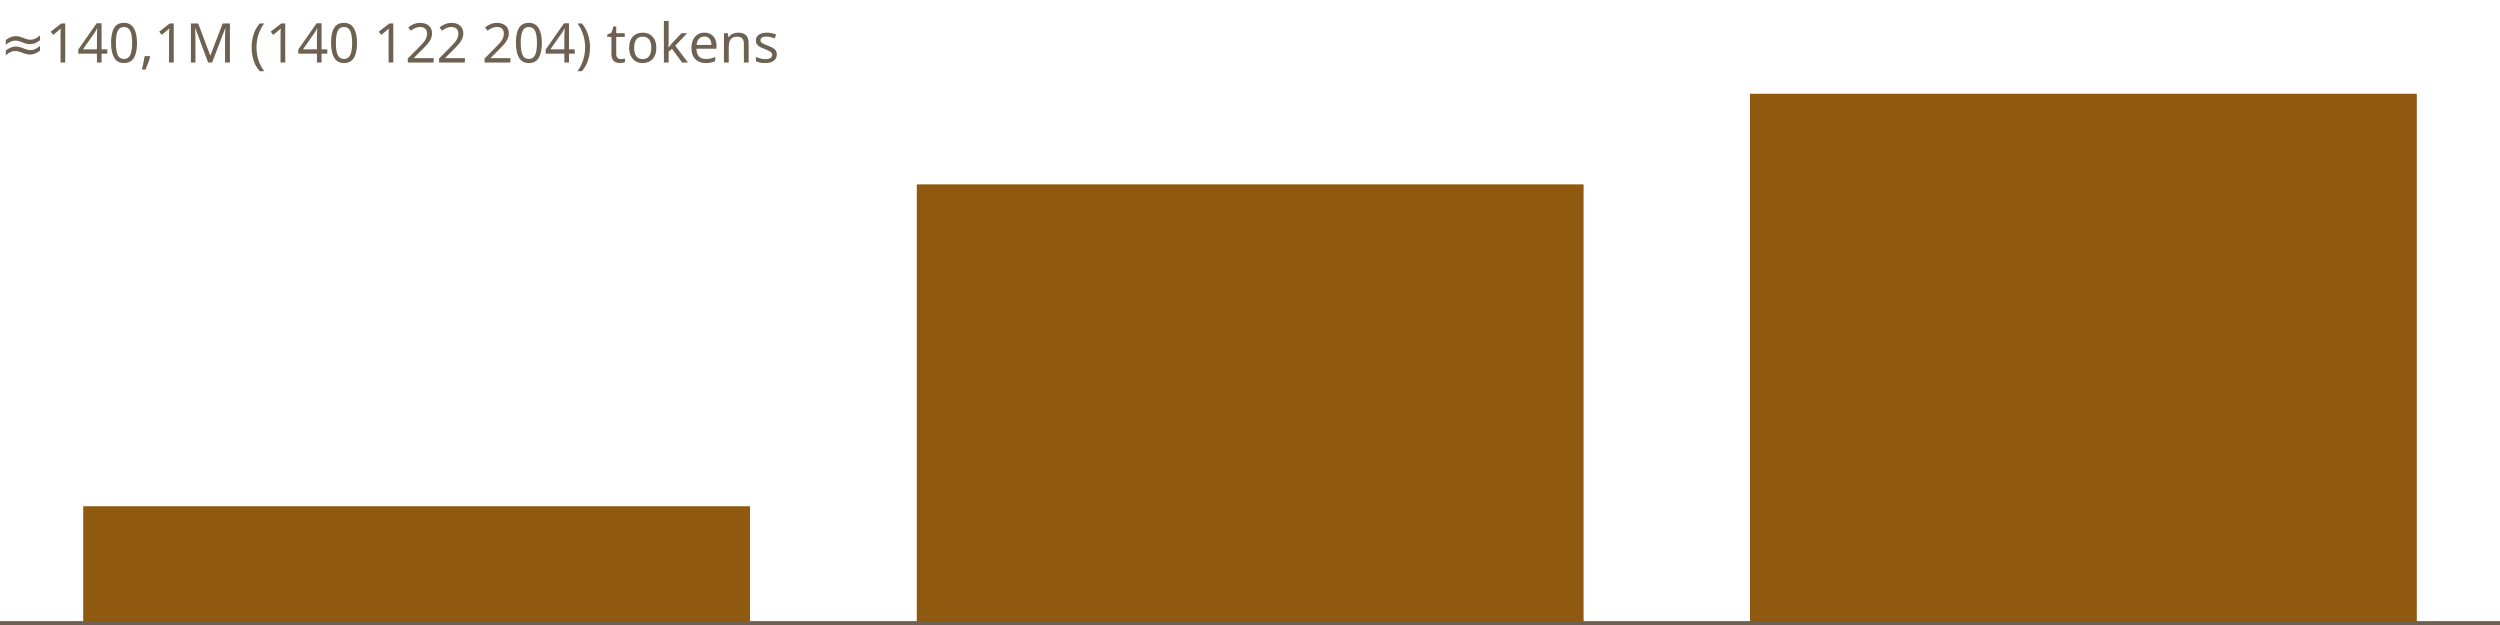
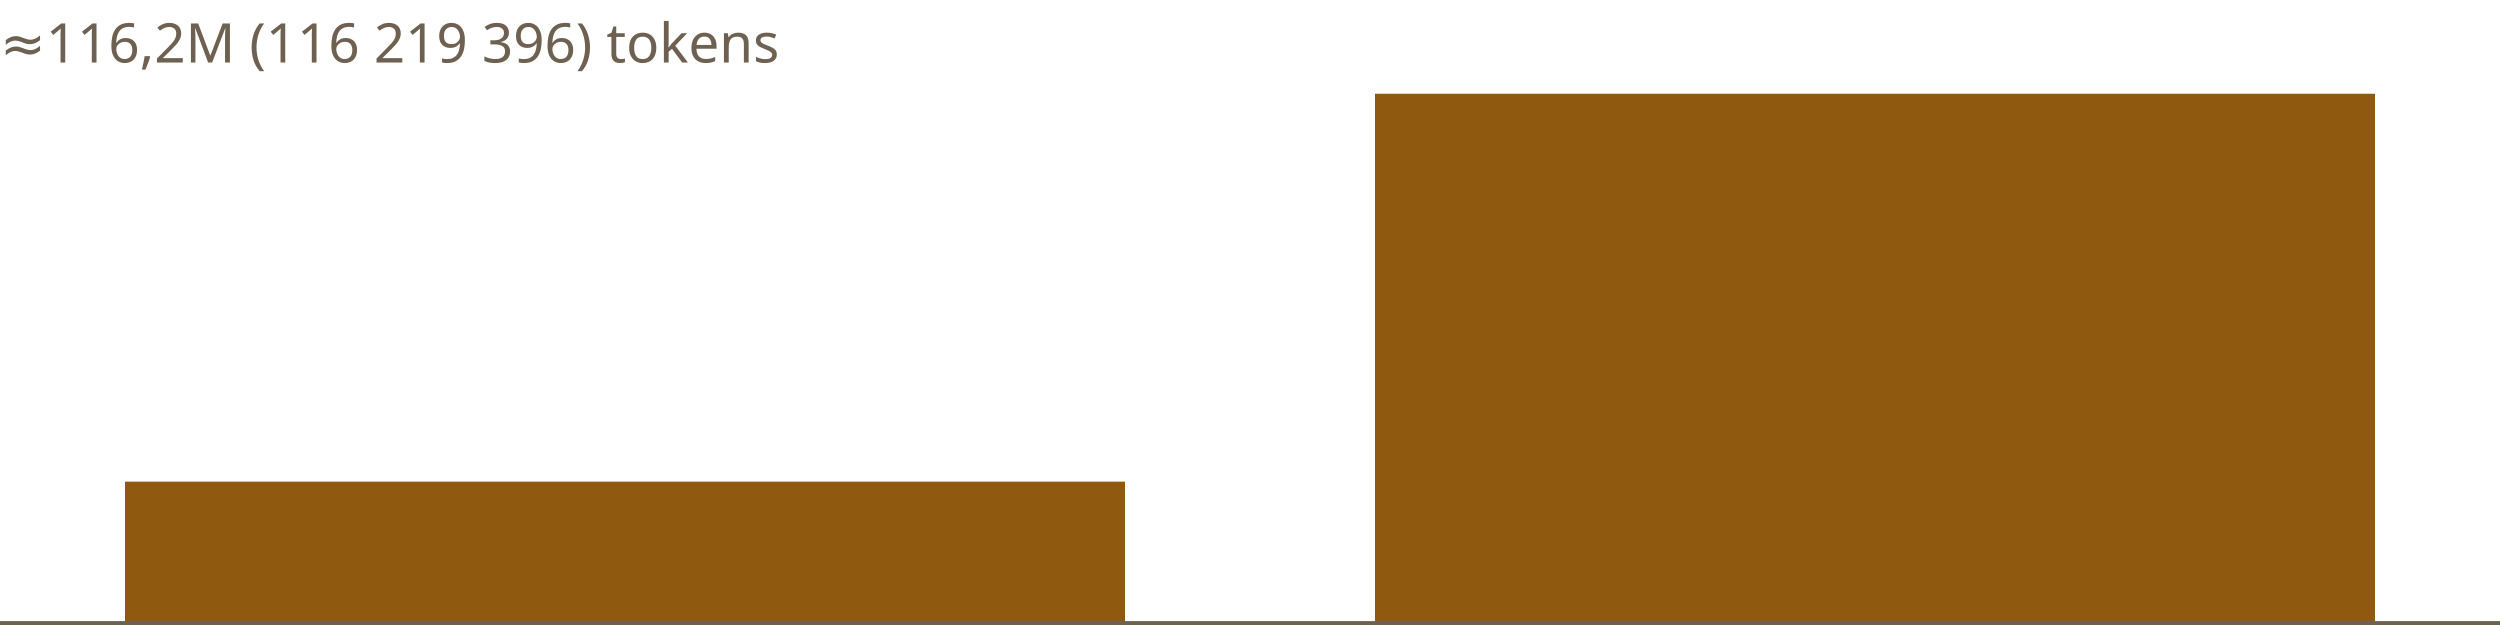
<svg xmlns="http://www.w3.org/2000/svg" viewBox="0 0 640 160">
-   <text x="0" y="16" font-family="system-ui,sans-serif" font-size="14" fill="#6e6151">≈140,1M (140 122 204) tokens</text>
-   <rect class="barre" x="21.3" y="129.6" width="170.7" height="30.4" fill="#8f5a0f" />
-   <rect class="barre" x="234.7" y="47.2" width="170.7" height="112.8" fill="#8f5a0f" />
-   <rect class="barre" x="448.0" y="24.0" width="170.7" height="136.0" fill="#8f5a0f" />
+   <text x="0" y="16" font-family="system-ui,sans-serif" font-size="14" fill="#6e6151">≈116,2M (116 219 396) tokens</text>
+   <rect class="barre" x="32.0" y="123.3" width="256.0" height="36.7" fill="#8f5a0f" />
+   <rect class="barre" x="352.0" y="24.0" width="256.0" height="136.0" fill="#8f5a0f" />
  <rect x="0" y="159" width="640" height="1" fill="#6e6151" />
</svg>
